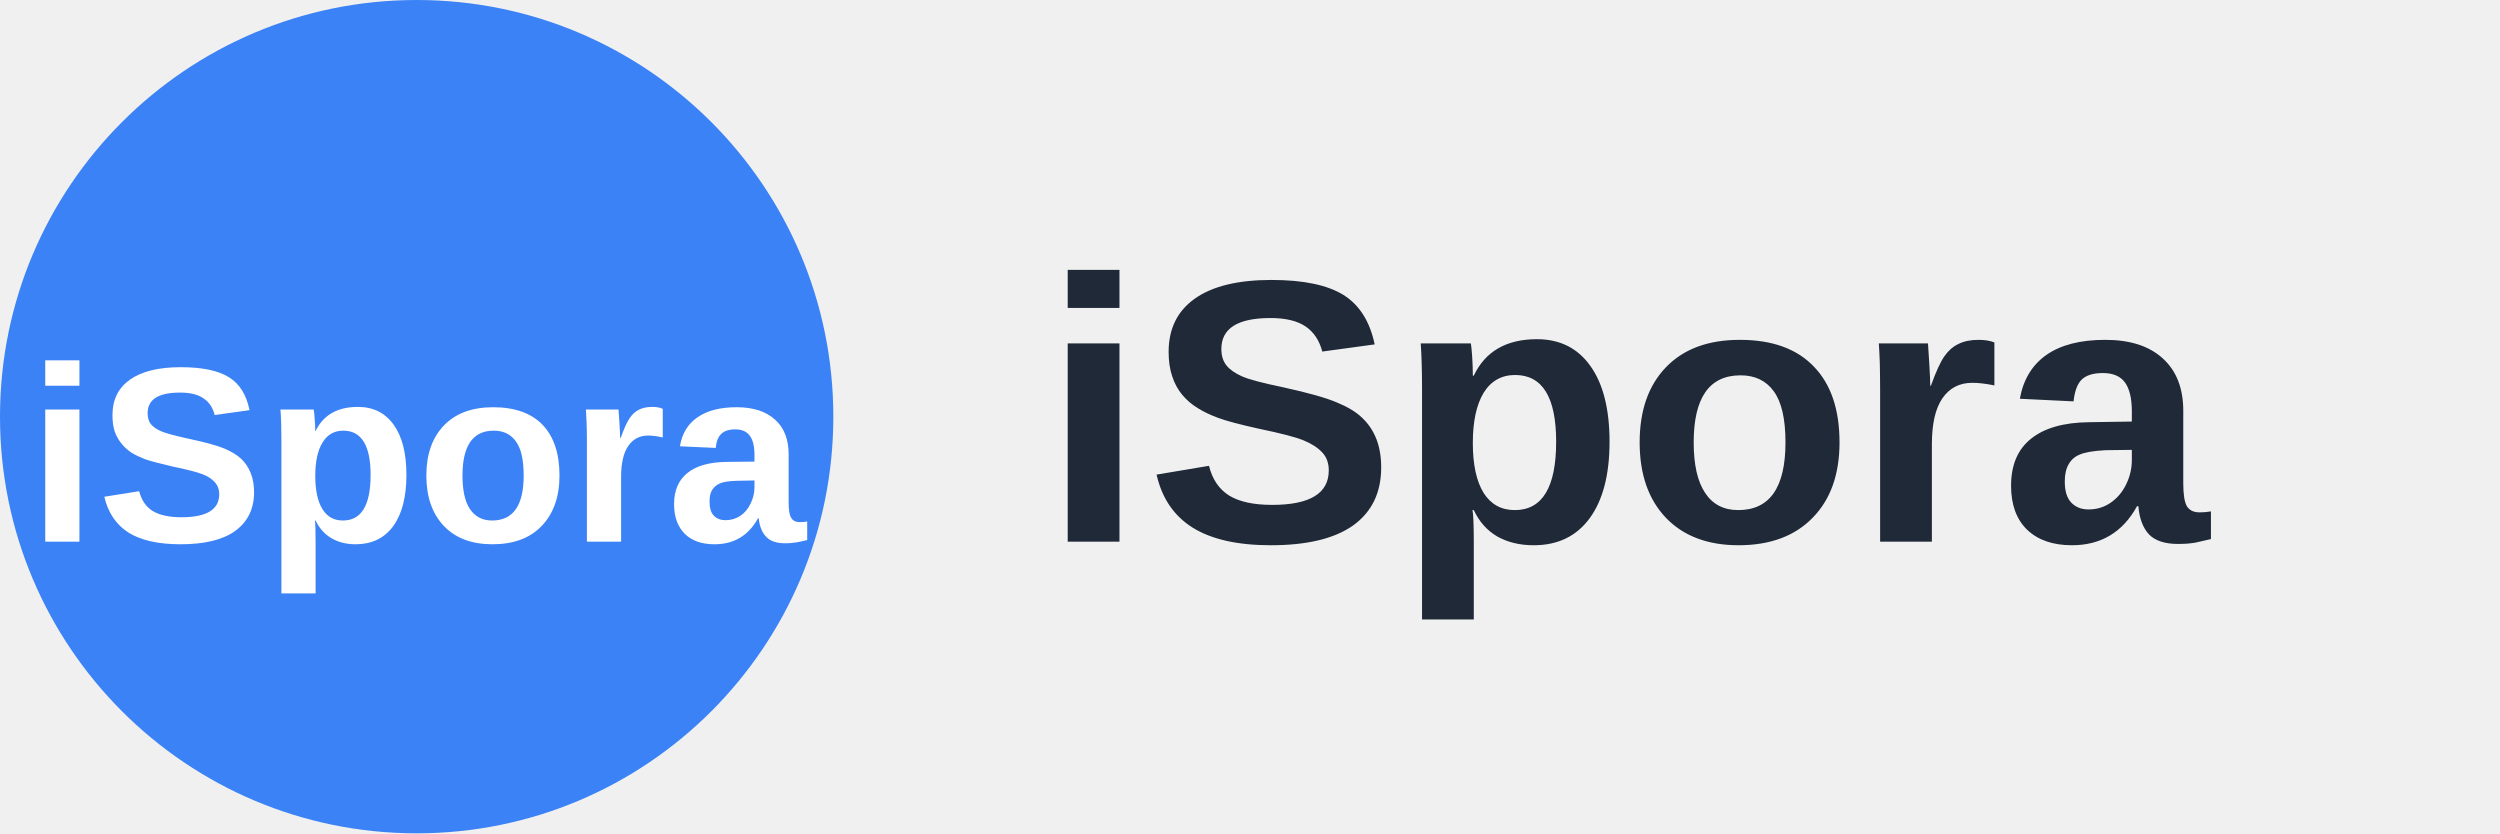
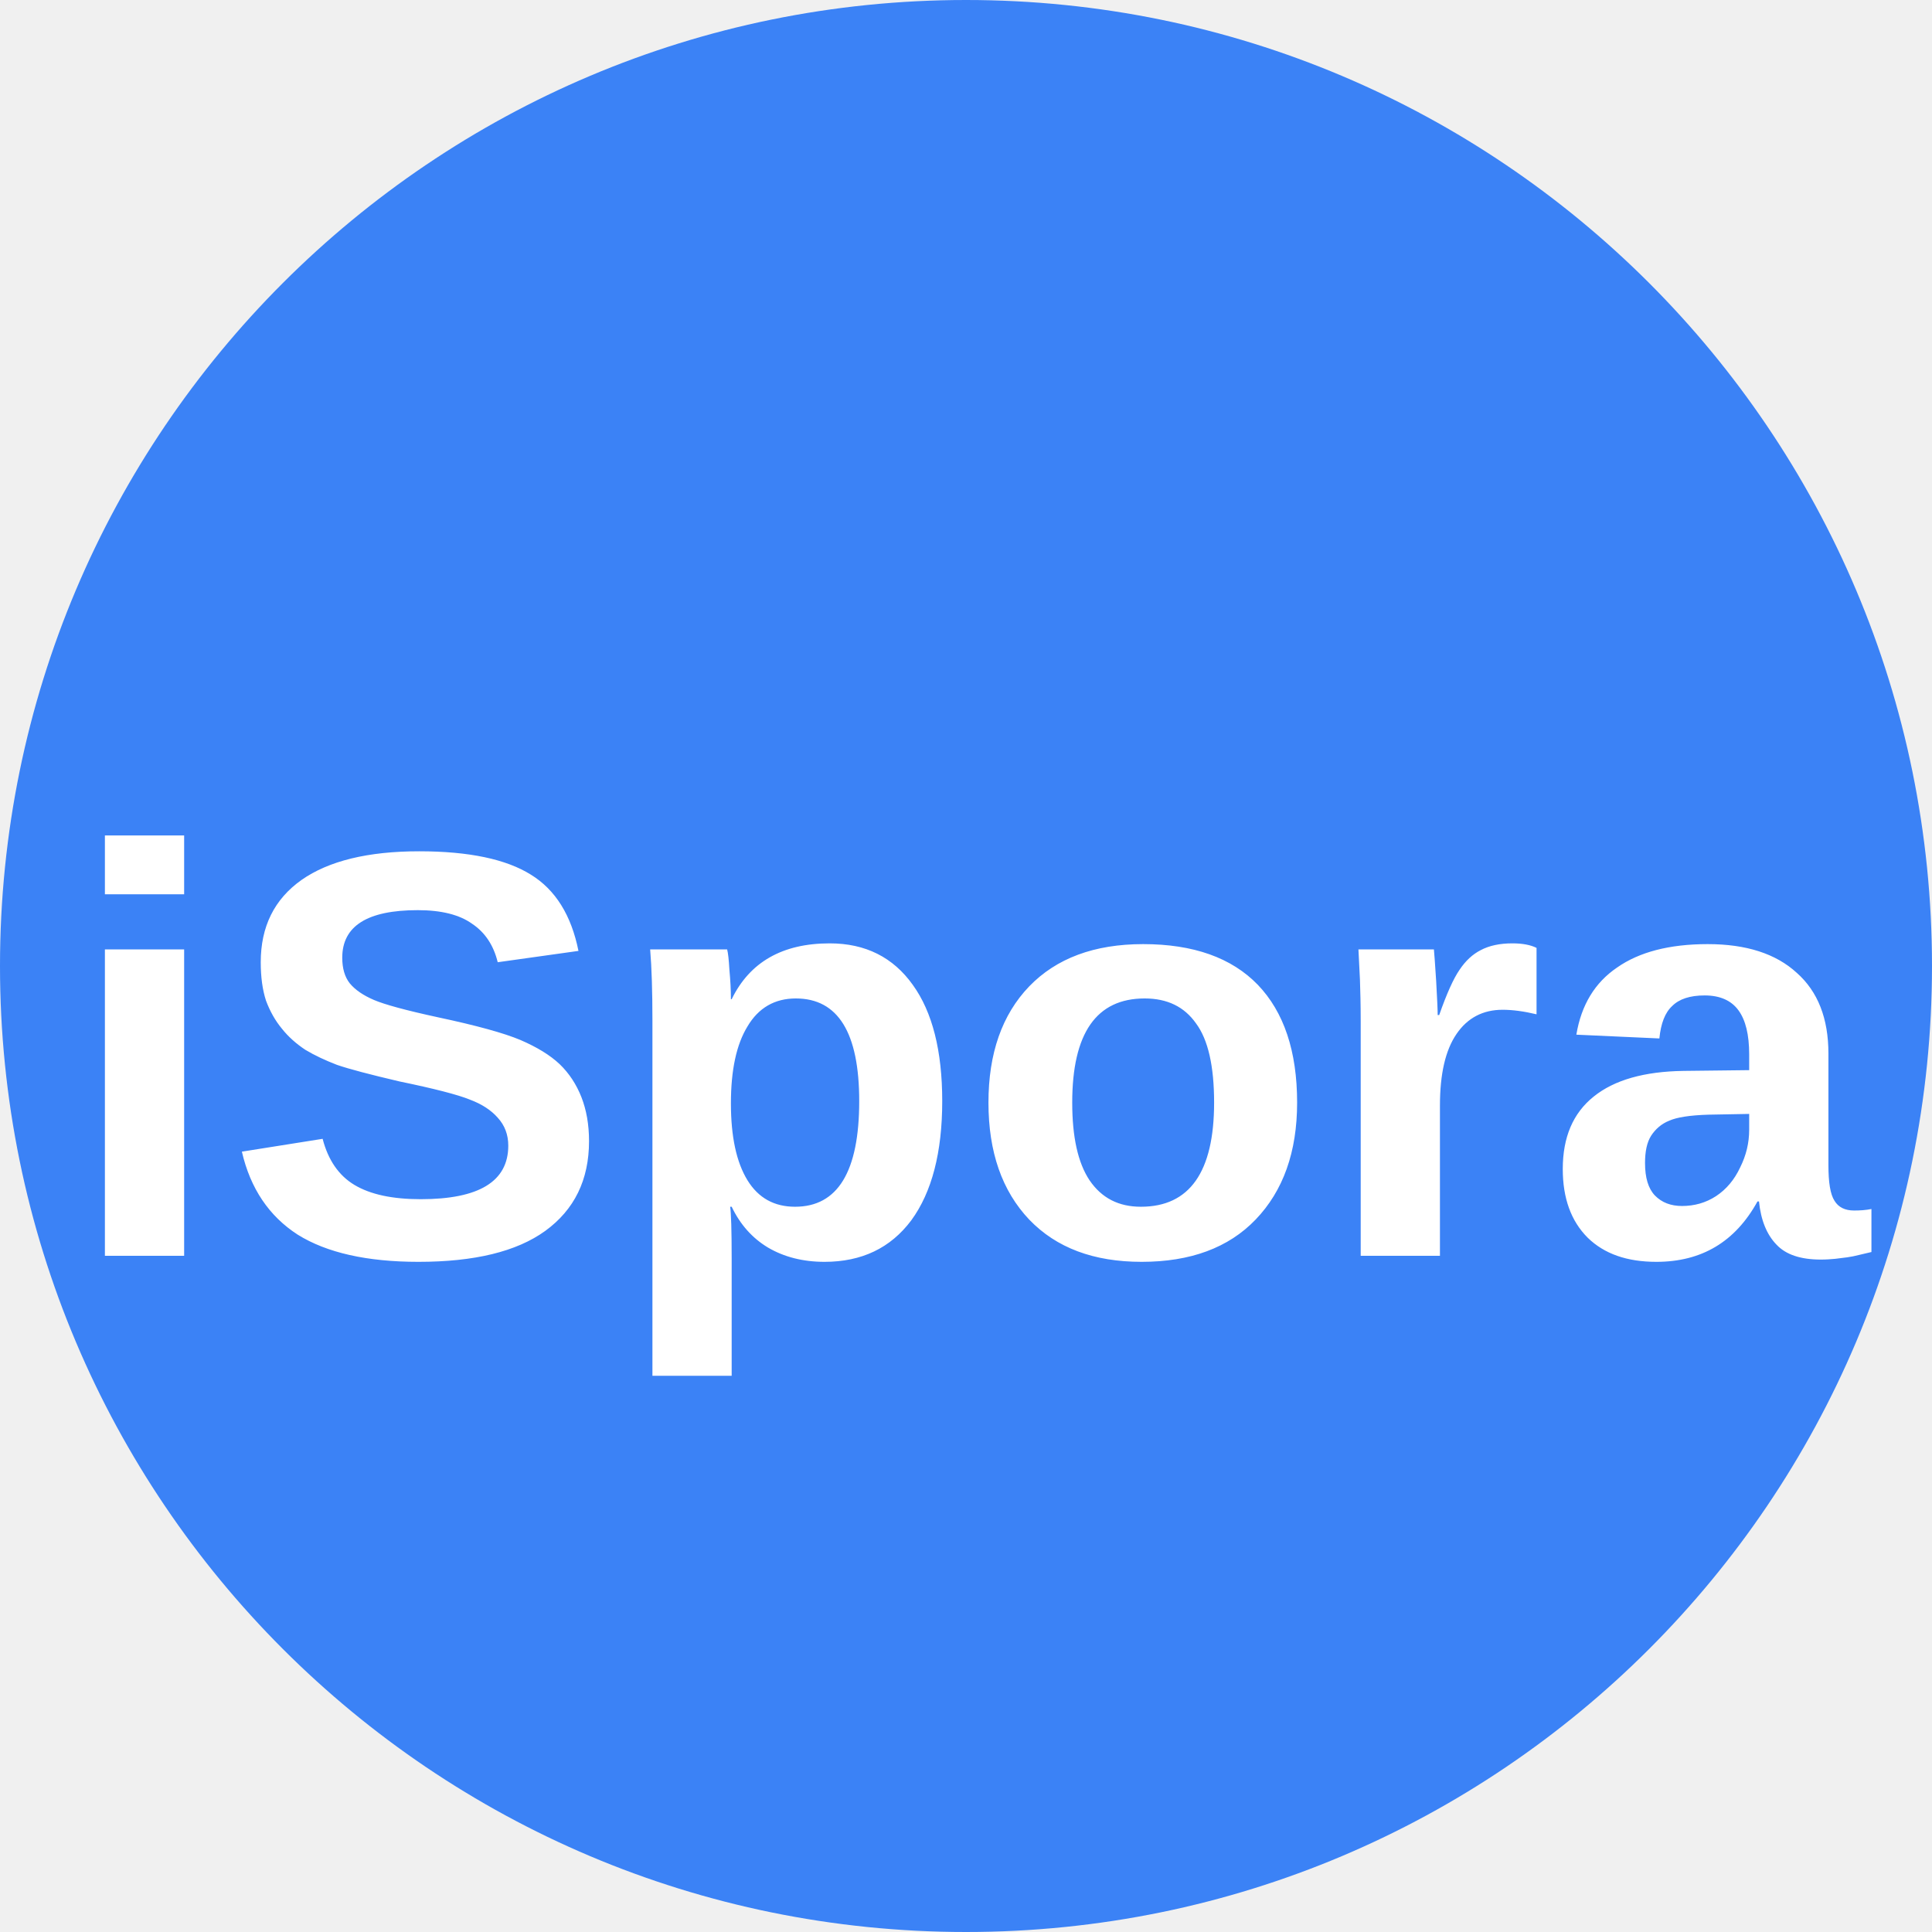
- <svg xmlns="http://www.w3.org/2000/svg" width="120" height="40" viewBox="0 0 120 40" fill="none">
+ <svg xmlns="http://www.w3.org/2000/svg" width="40" height="40" viewBox="0 0 40 40" fill="none">
  <circle cx="20" cy="20" r="20" fill="#3B82F6" />
  <text x="20" y="26" text-anchor="middle" fill="white" font-family="Arial, sans-serif" font-size="12" font-weight="bold">
    iSpora
  </text>
-   <text x="50" y="26" fill="#1F2937" font-family="Arial, sans-serif" font-size="18" font-weight="bold">
-     iSpora
-   </text>
</svg>
